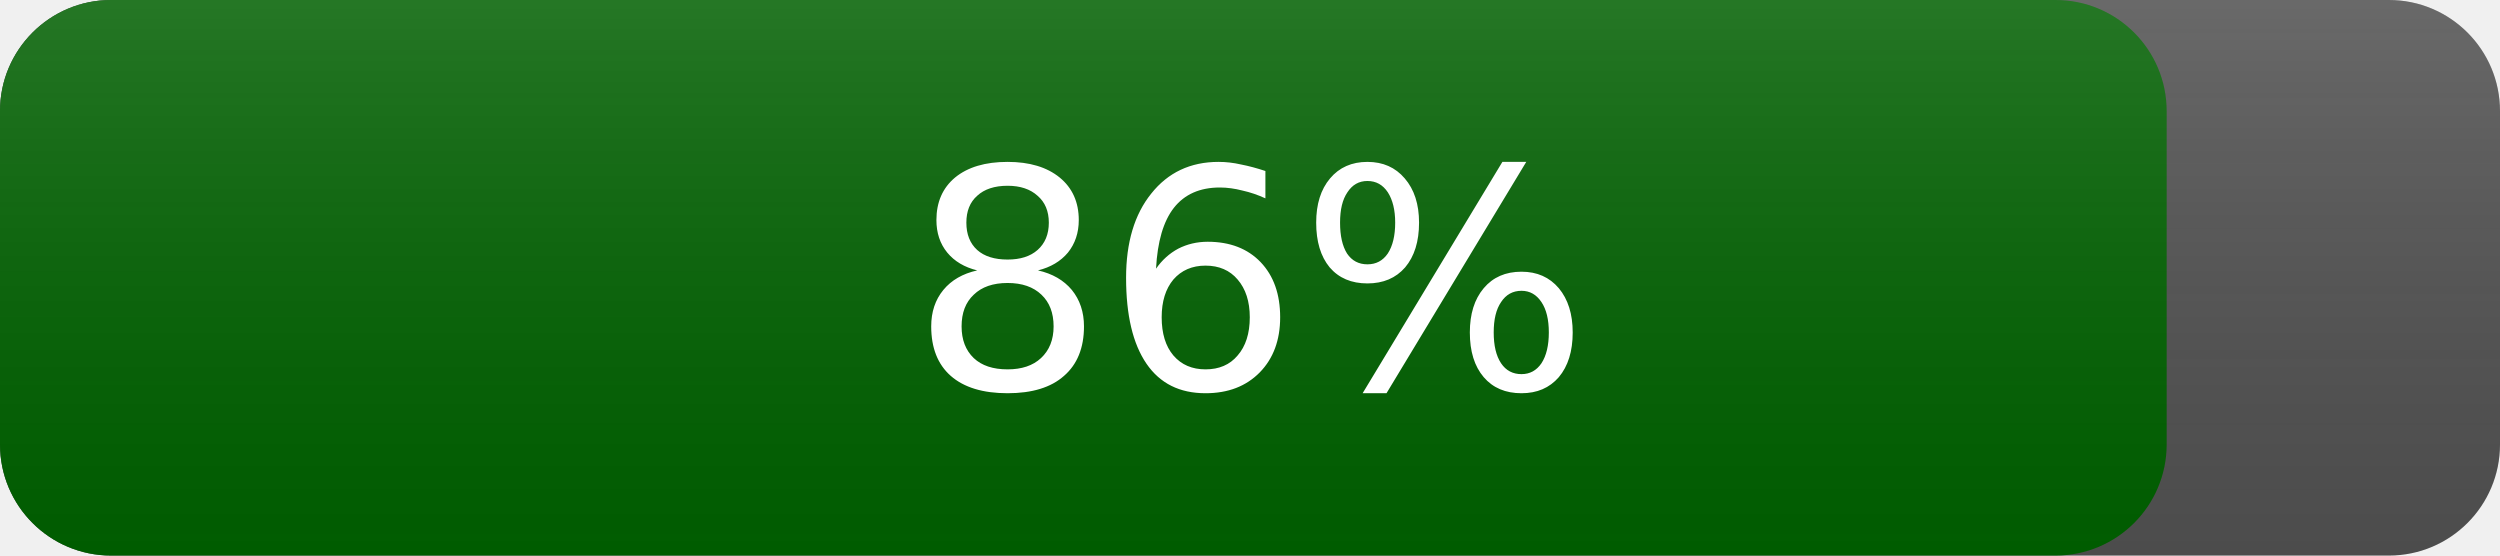
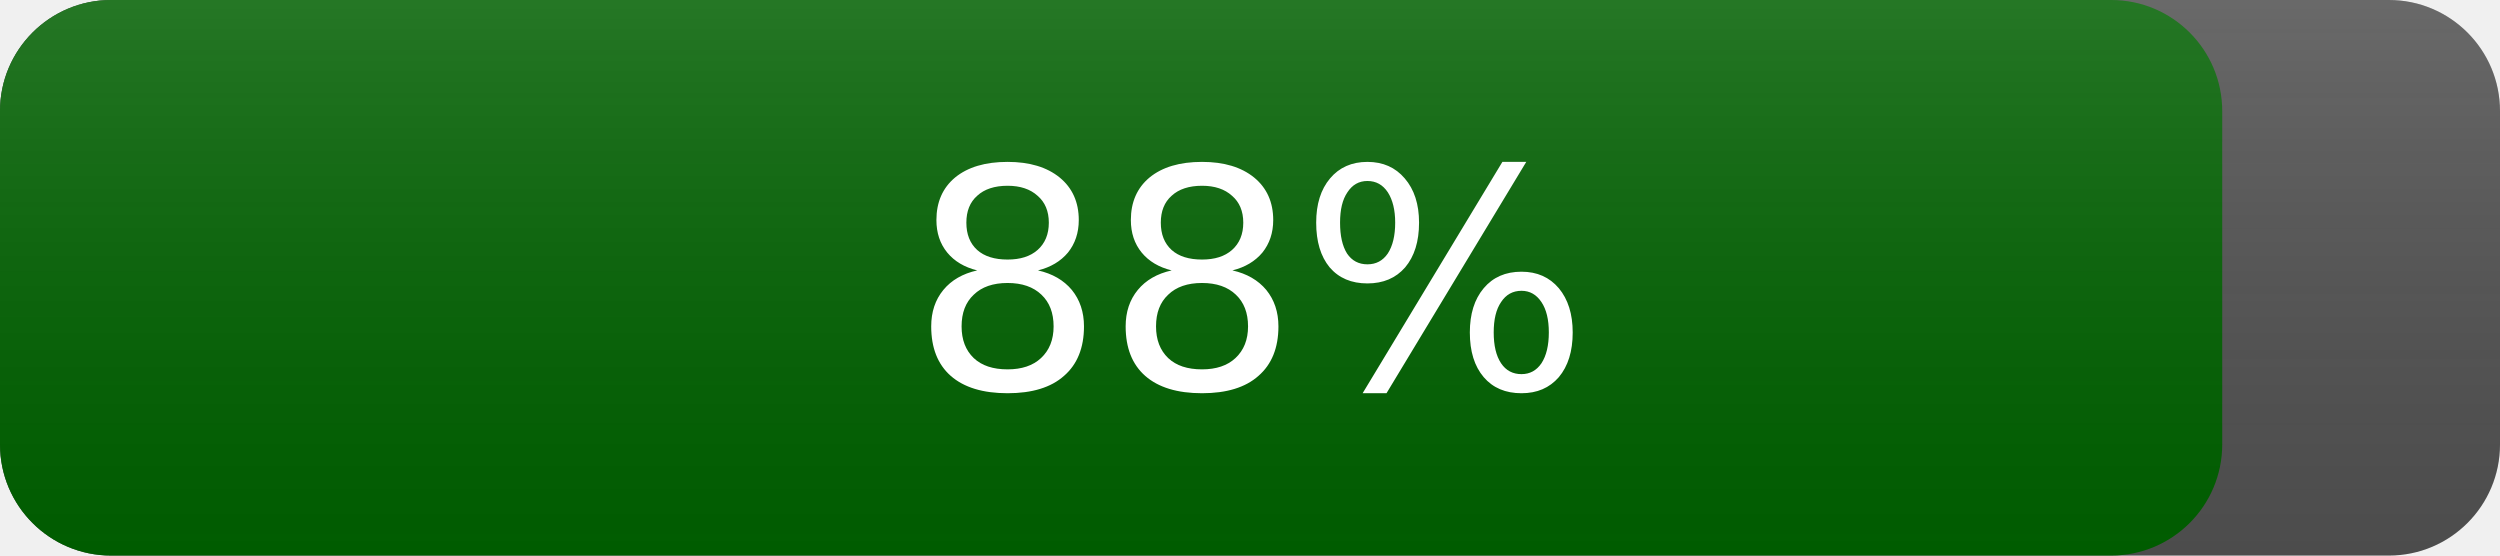
<svg xmlns="http://www.w3.org/2000/svg" width="90.0" height="20">
  <linearGradient id="a" x2="0" y2="100%">
    <stop offset="0" stop-color="#bbb" stop-opacity=".2" />
    <stop offset="1" stop-opacity=".1" />
  </linearGradient>
  <rect rx="4" x="0" width="90.0" height="20" fill="#555" />
-   <rect rx="4" x="0" width="78" height="20" fill="#006600" />
+   <rect rx="4" x="0" width="80" height="20" fill="#006600" />
  <rect rx="4" width="90.0" height="20" fill="url(#a)" />
  <g fill="#fff" text-anchor="middle" font-family="DejaVu Sans,Verdana,Geneva,sans-serif" font-size="11">
    <text x="45.0" y="14">
-       86%
+       88%
    </text>
  </g>
</svg>
